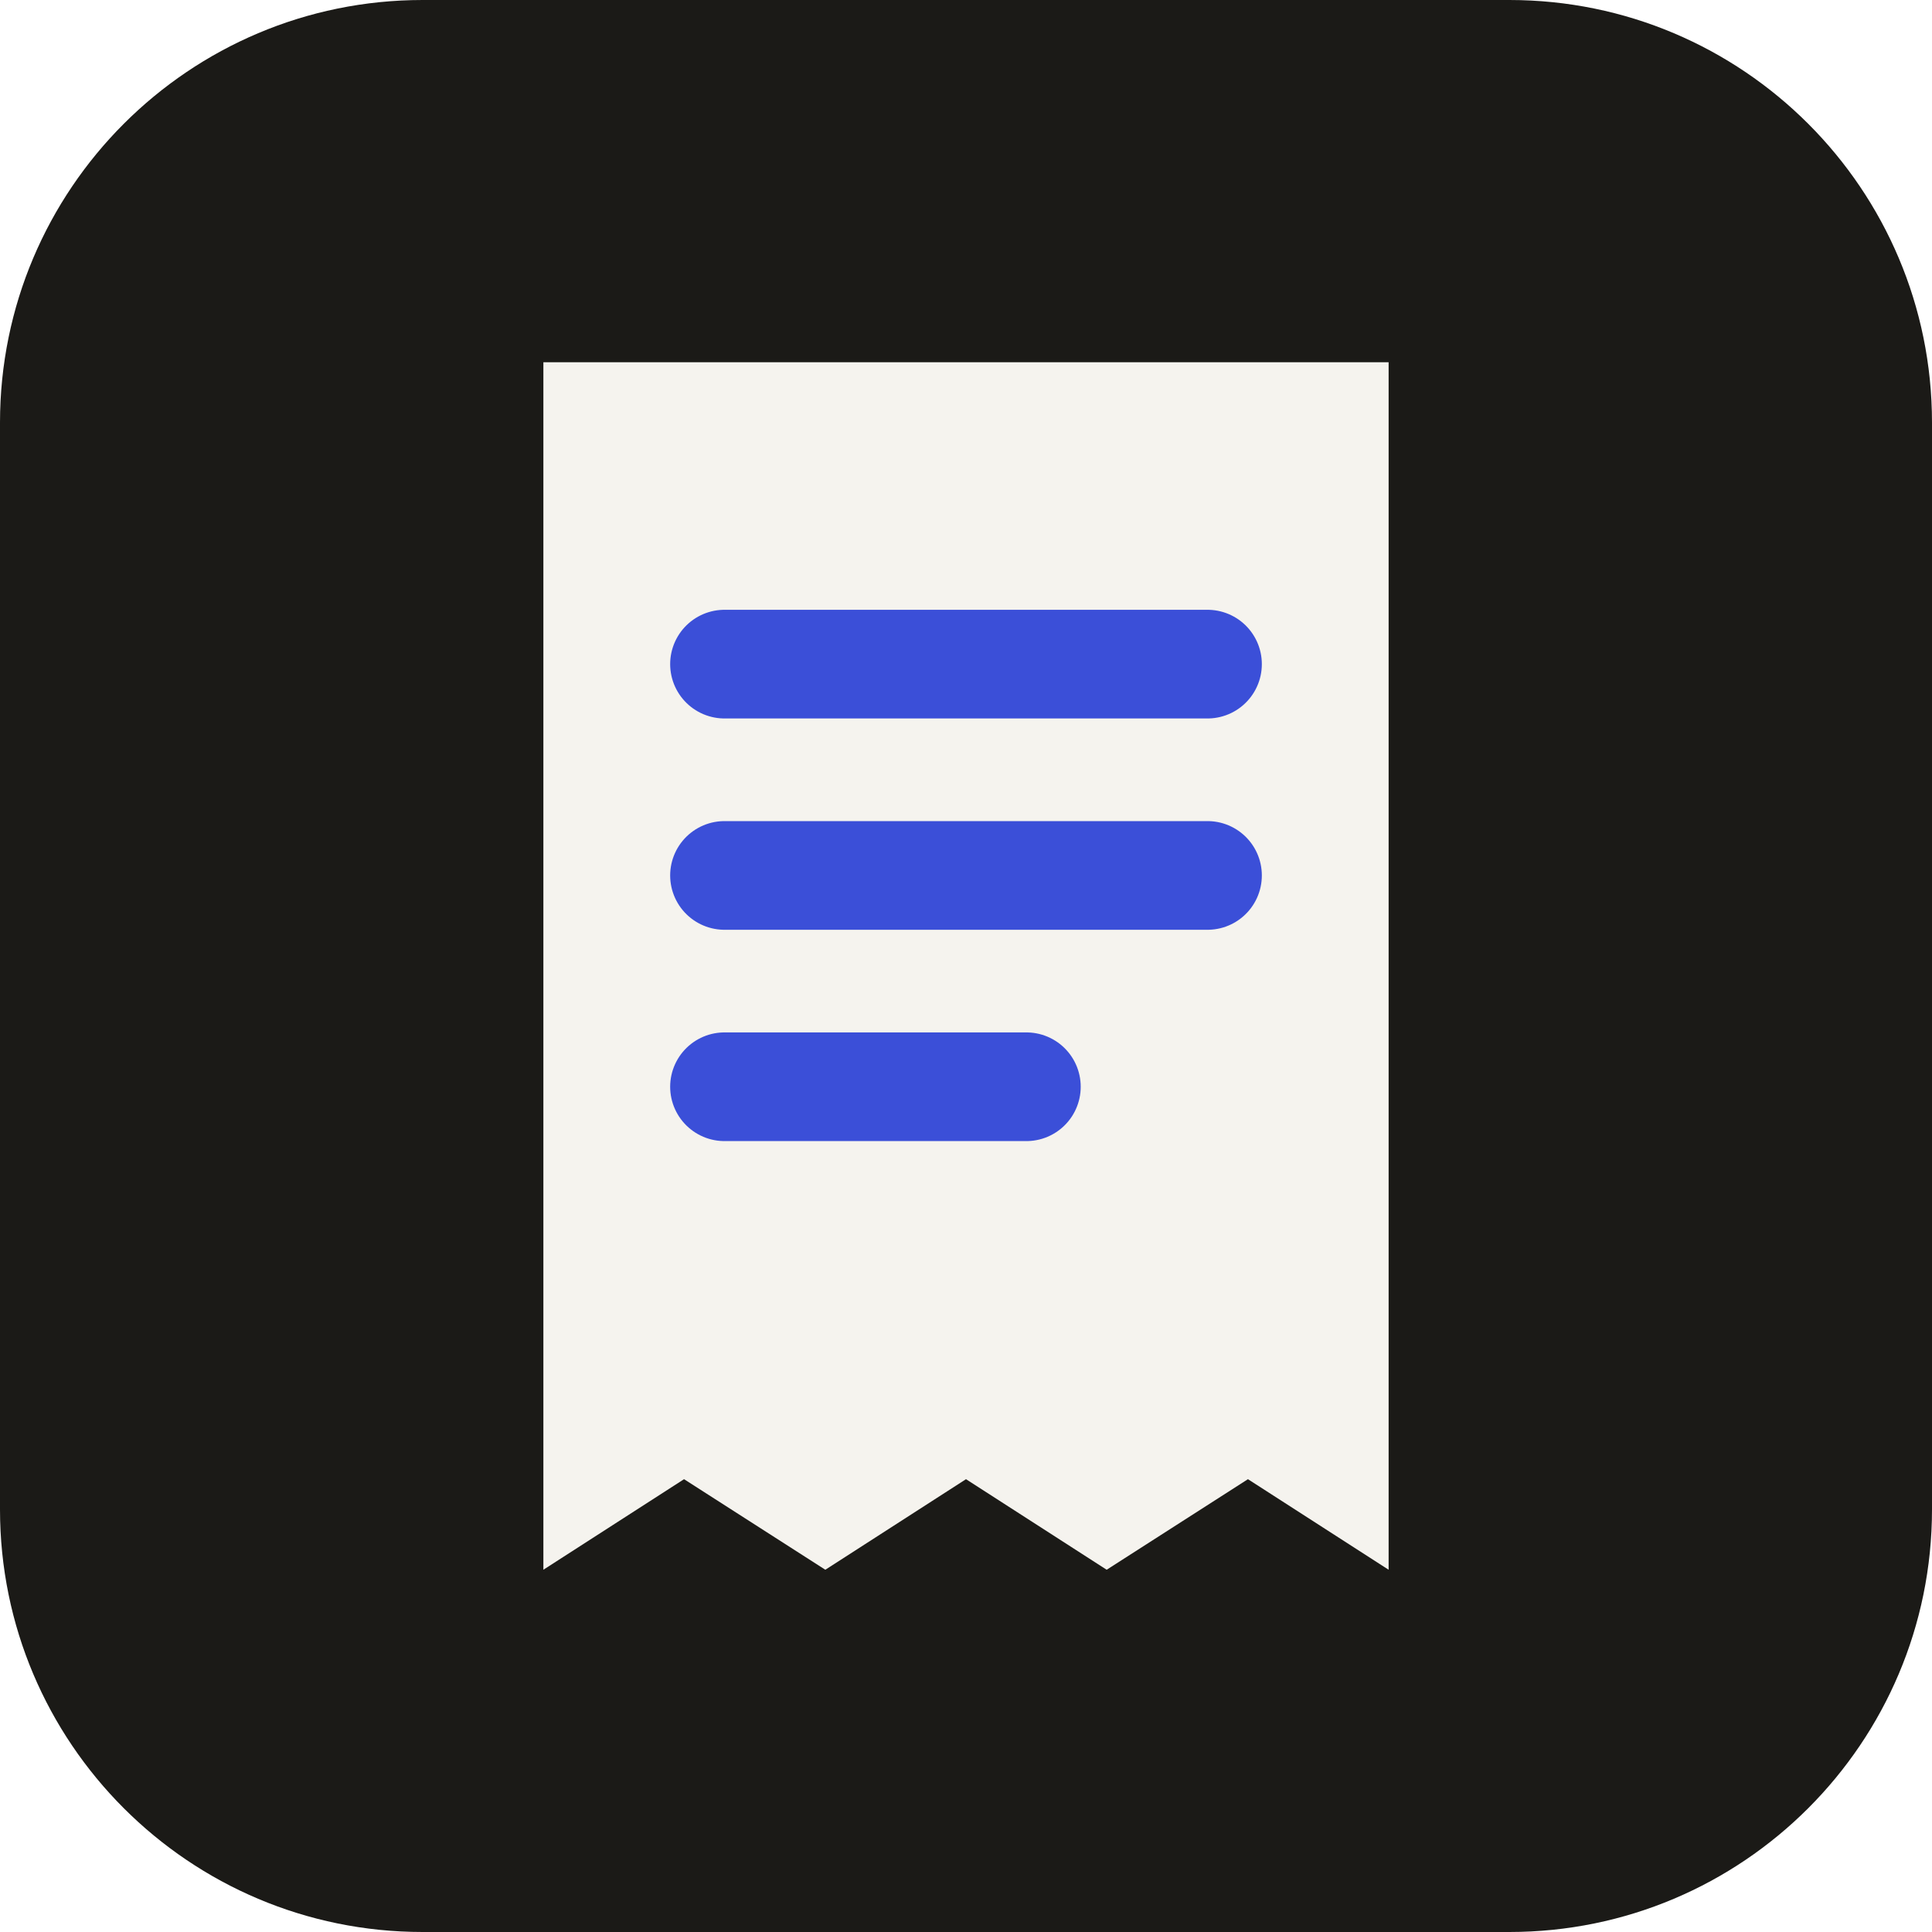
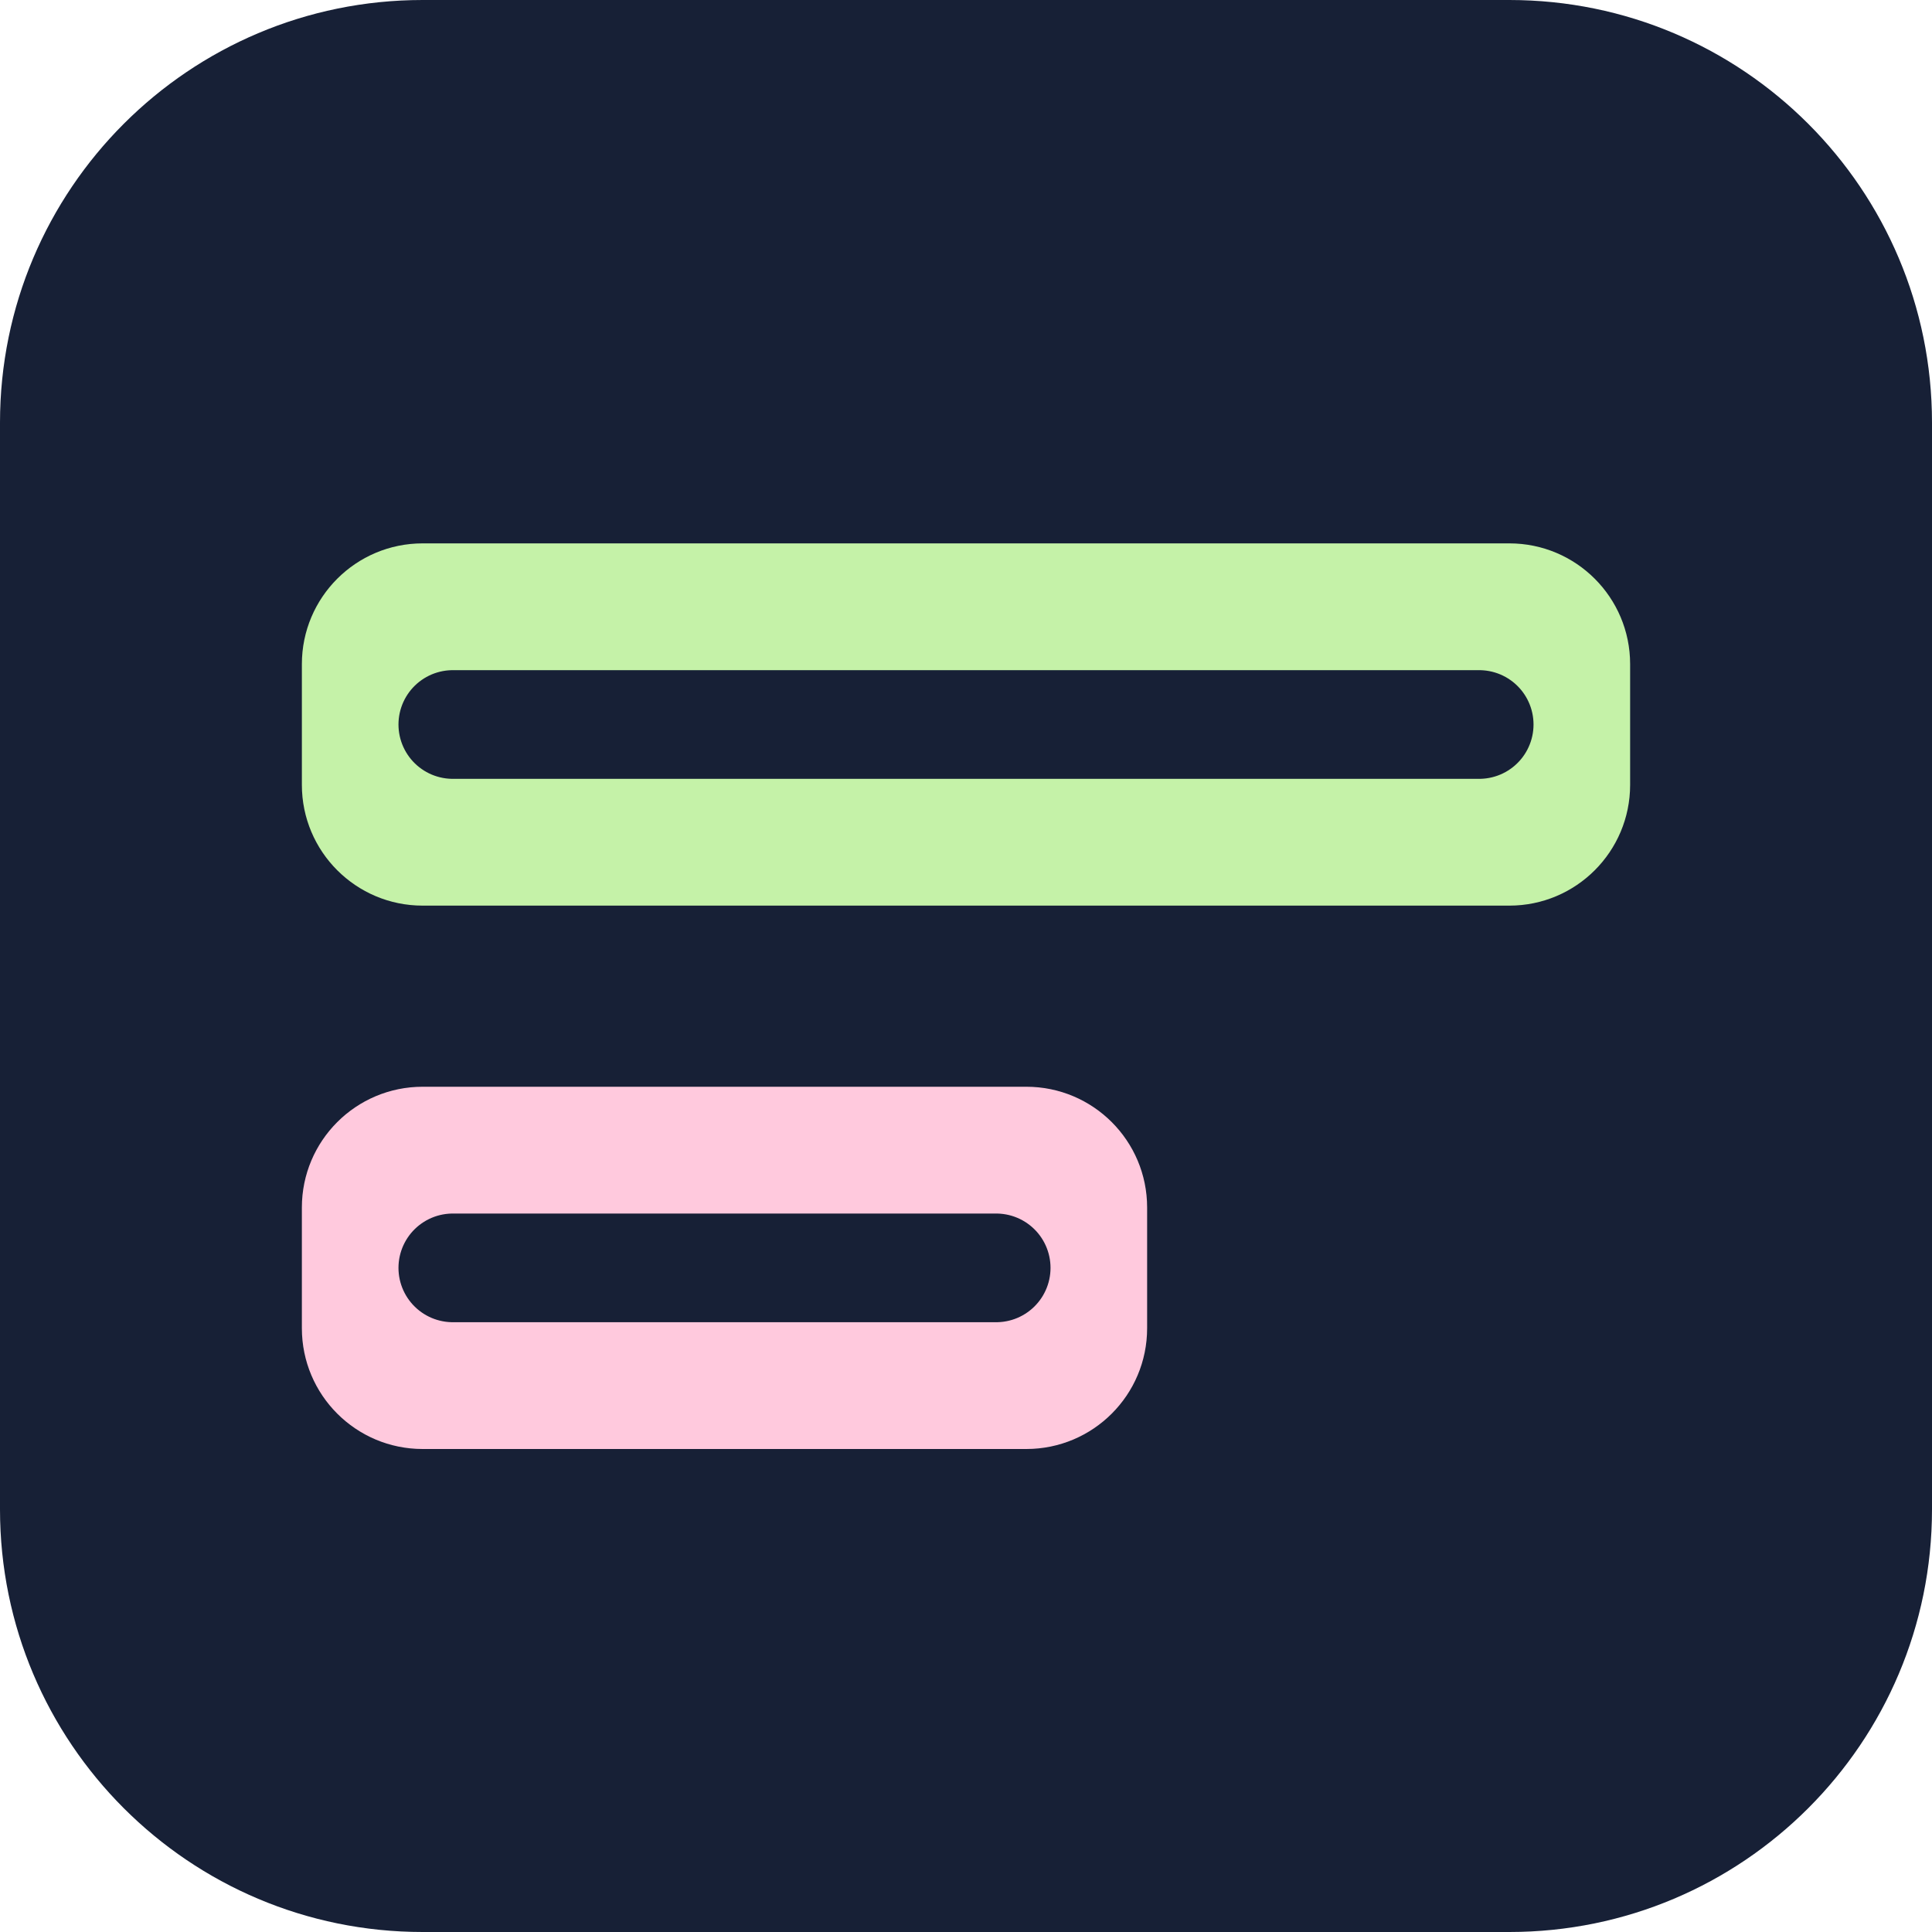
<svg xmlns="http://www.w3.org/2000/svg" viewBox="0 0 32 32">
-   <rect width="32" height="32" rx="7" fill="#1b1a17" />
-   <path d="M9 6h14v20l-2.33-1.5-2.34 1.5-2.33-1.5-2.33 1.5-2.34-1.5L9 26z" fill="#f5f3ee" />
-   <path d="M12 11h8M12 14.5h8M12 18h5" stroke="#3b4fd8" stroke-width="1.8" stroke-linecap="round" />
+   <rect width="32" height="32" rx="7" fill="#172036" />
+   <rect x="5" y="9" width="22" height="6" rx="2" fill="#c5f2a8" />
+   <rect x="5" y="18" width="14" height="6" rx="2" fill="#ffc9dd" />
+   <path d="M7.5 12h17M7.5 21h9" stroke="#172036" stroke-width="1.8" stroke-linecap="round" />
</svg>
